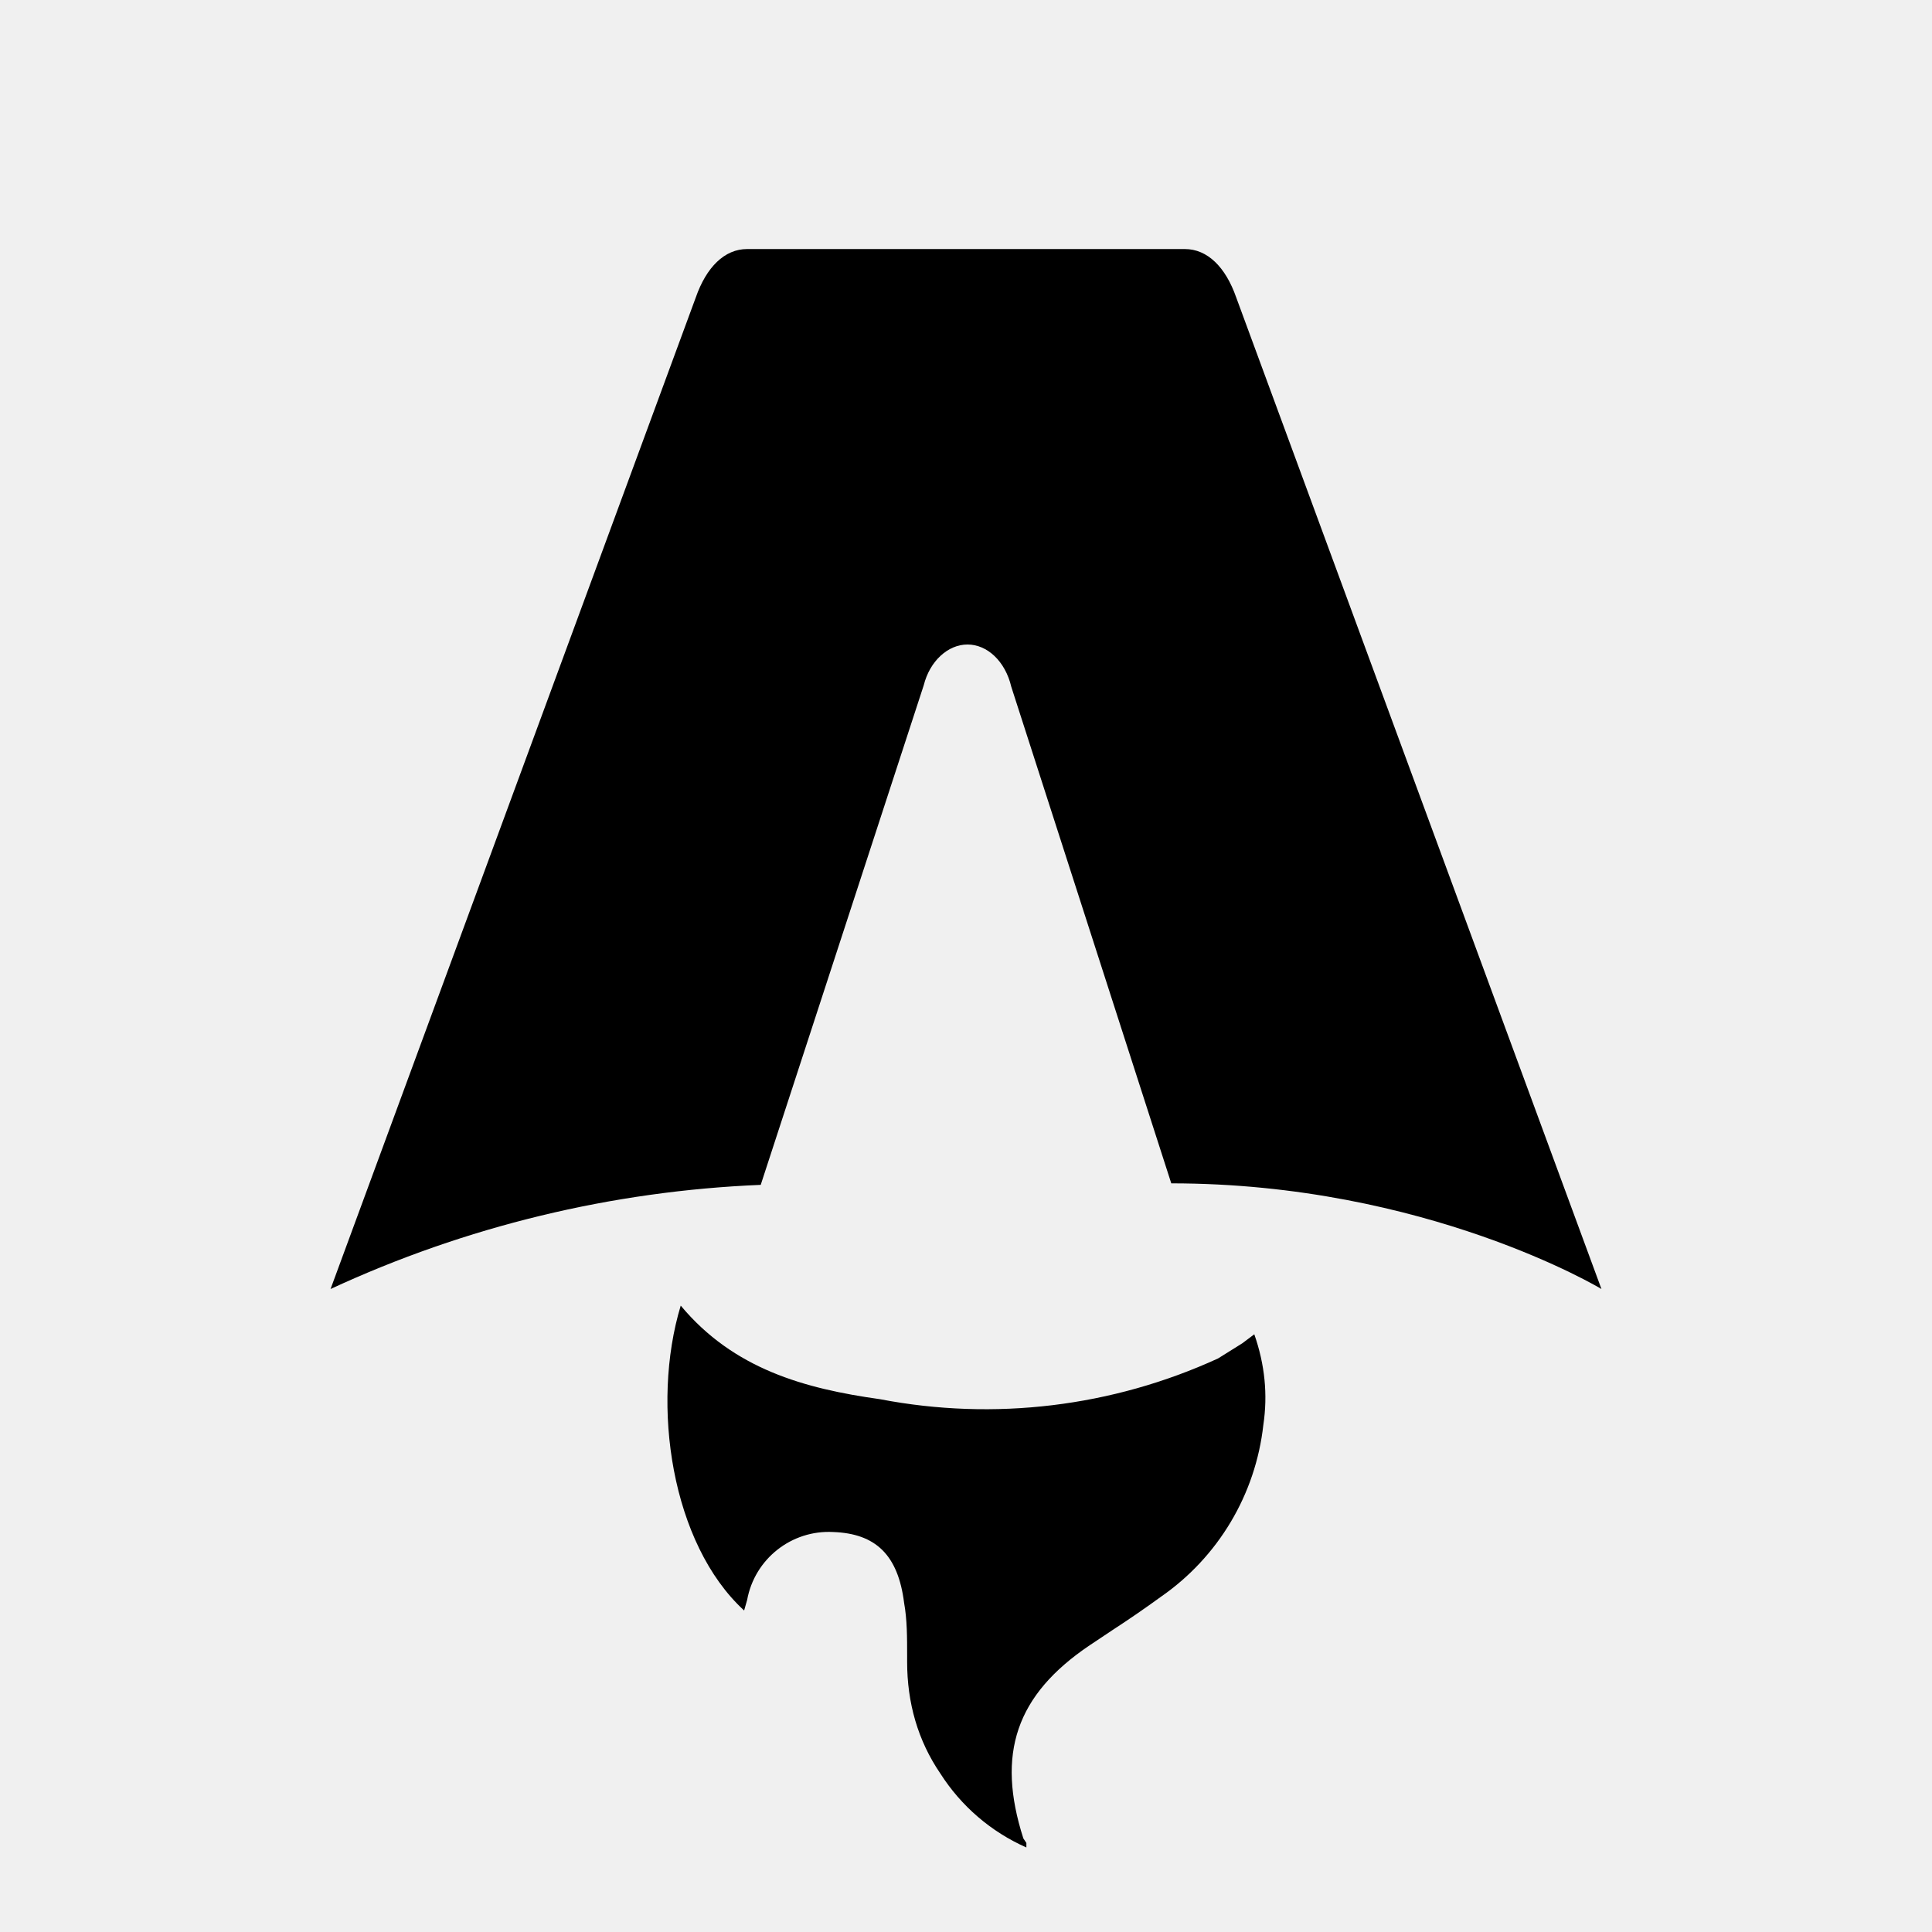
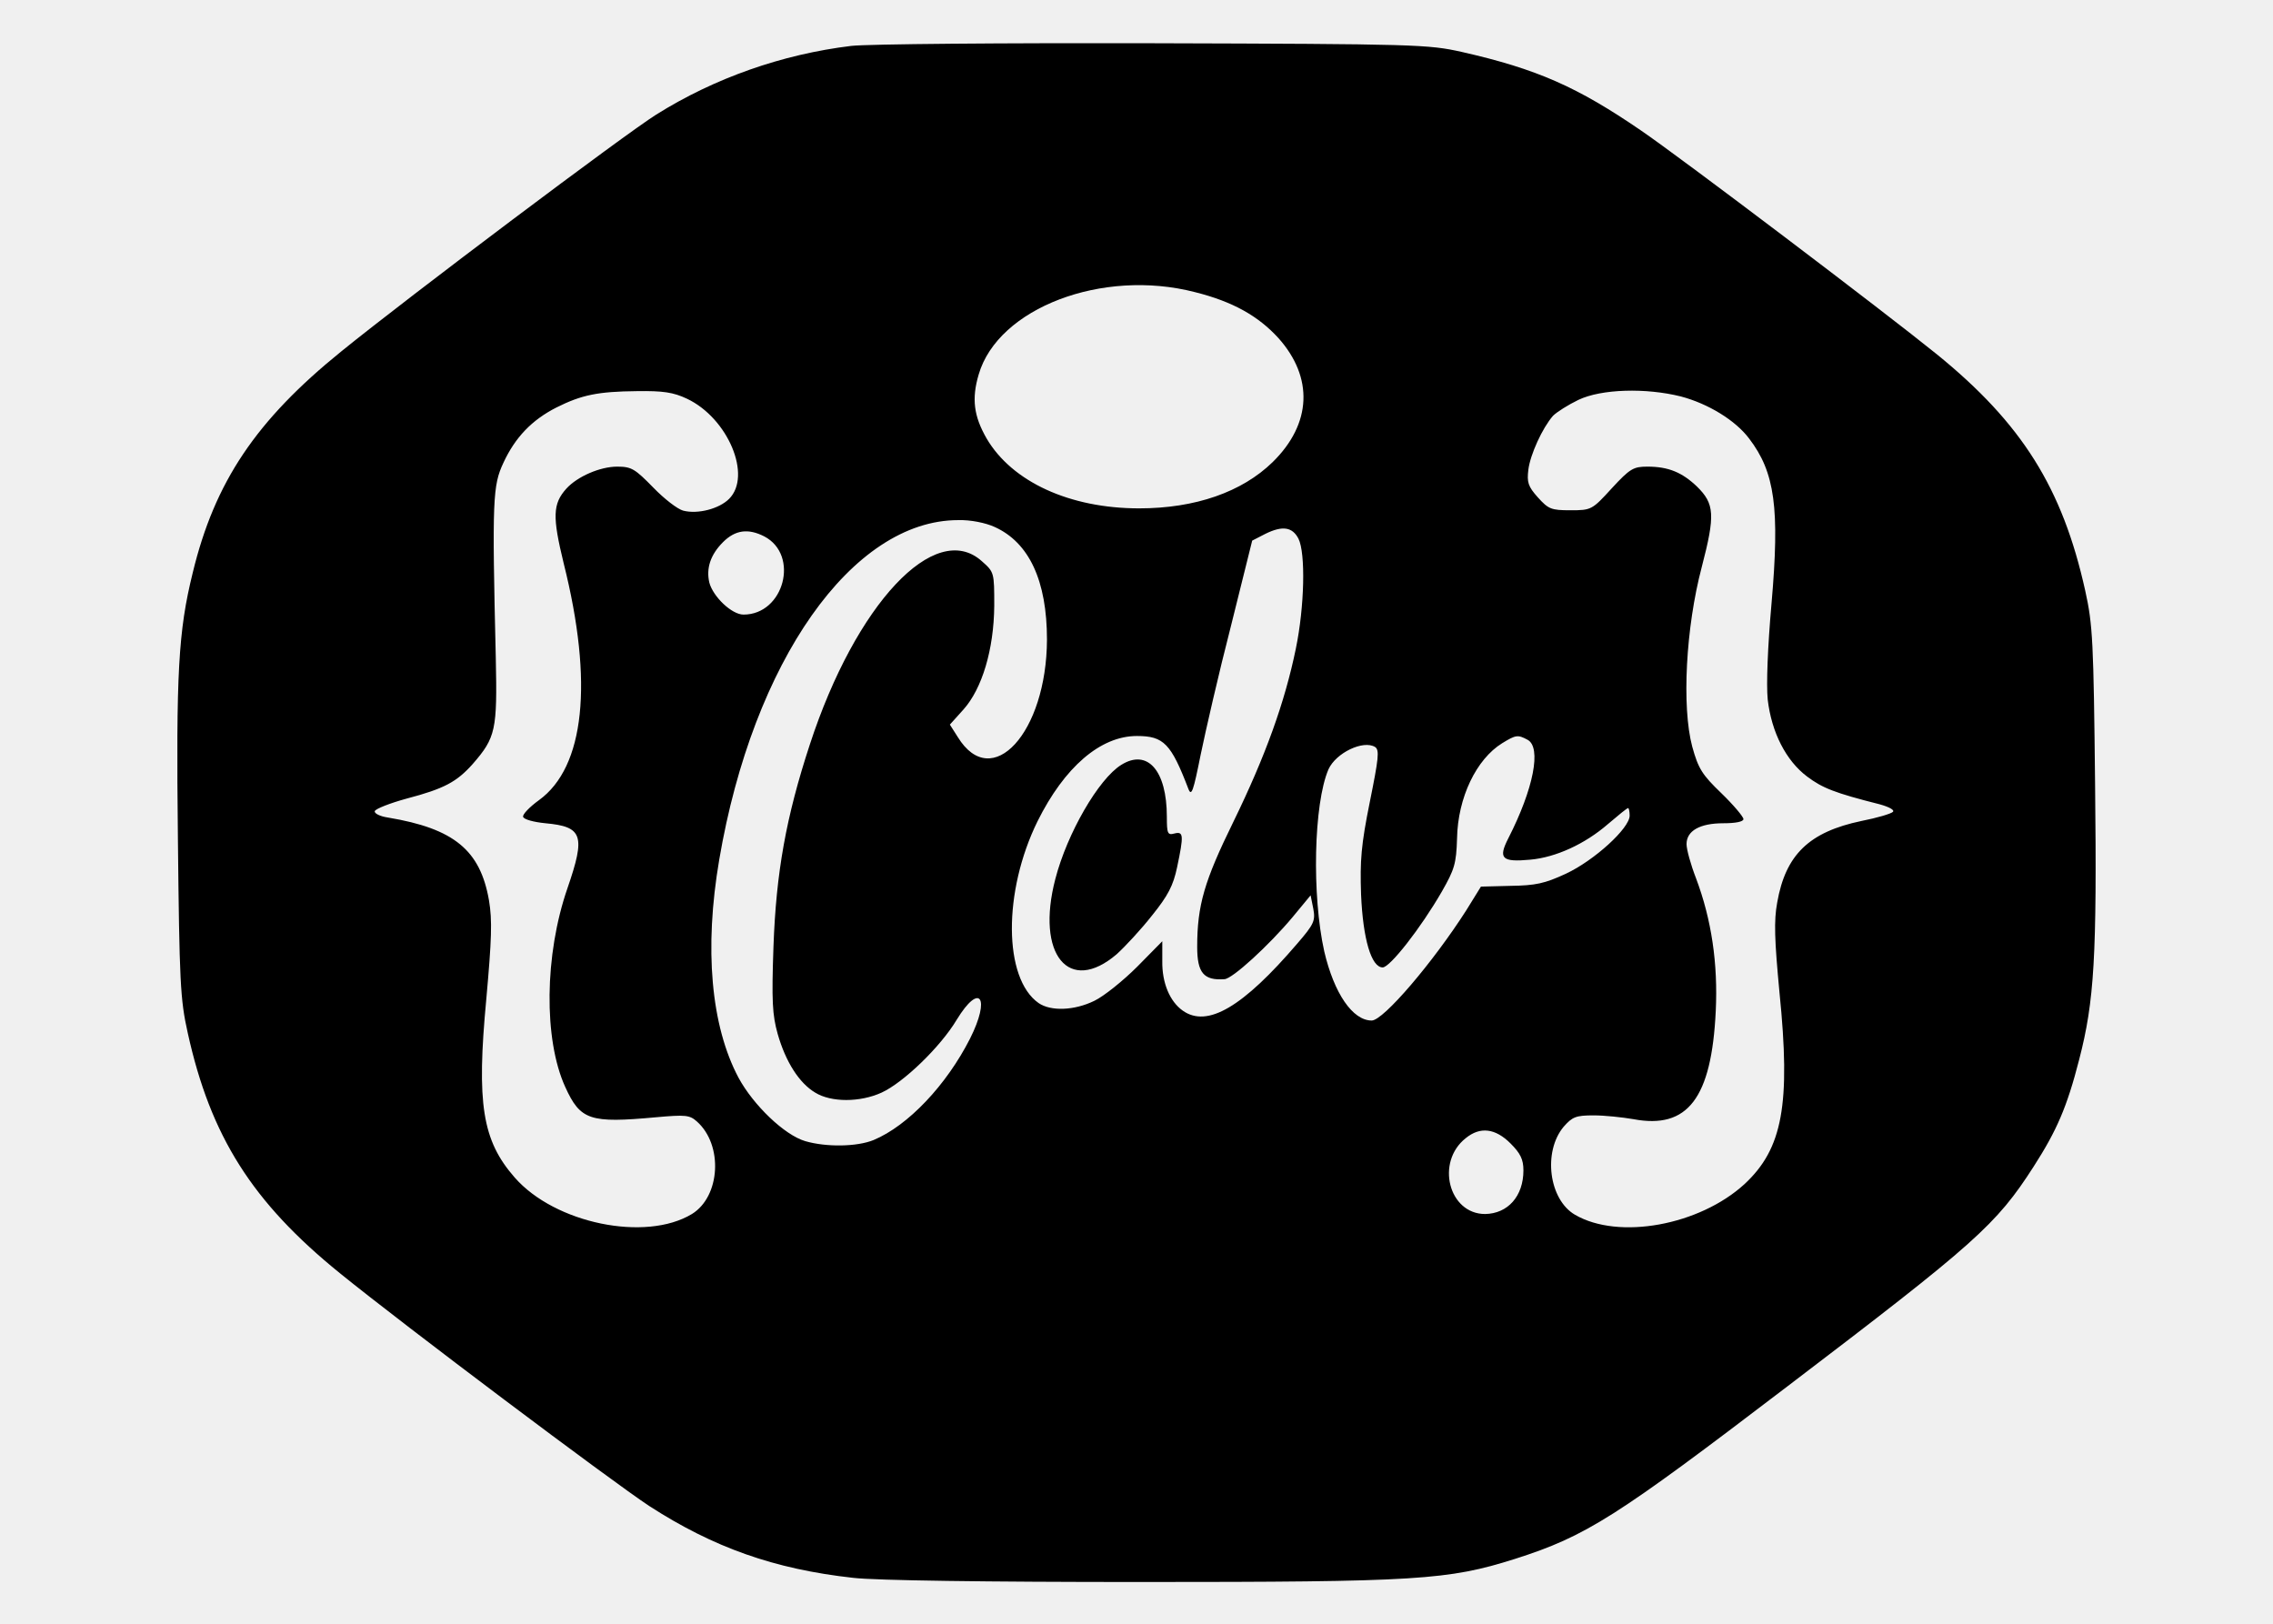
- <svg xmlns="http://www.w3.org/2000/svg" fill="none" viewBox="0 0 128 128">
-   <path d="M50.4 78.5a75.1 75.1 0 0 0-28.5 6.9l24.2-65.7c.7-2 1.9-3.2 3.4-3.2h29c1.5 0 2.7 1.2 3.4 3.2l24.2 65.7s-11.6-7-28.5-7L67 45.5c-.4-1.7-1.6-2.8-2.9-2.8-1.3 0-2.5 1.1-2.9 2.7L50.4 78.5Zm-1.1 28.2Zm-4.2-20.2c-2 6.6-.6 15.8 4.2 20.2a17.5 17.5 0 0 1 .2-.7 5.5 5.5 0 0 1 5.7-4.5c2.8.1 4.3 1.5 4.7 4.7.2 1.1.2 2.3.2 3.5v.4c0 2.7.7 5.2 2.2 7.4a13 13 0 0 0 5.7 4.9v-.3l-.2-.3c-1.8-5.6-.5-9.5 4.4-12.8l1.5-1a73 73 0 0 0 3.2-2.2 16 16 0 0 0 6.8-11.4c.3-2 .1-4-.6-6l-.8.6-1.6 1a37 37 0 0 1-22.4 2.7c-5-.7-9.7-2-13.2-6.2Z" />
+ <svg xmlns="http://www.w3.org/2000/svg" version="1.0" width="700pt" height="500pt" viewBox="0 0 528 428" preserveAspectRatio="xMidYMid meet">
+   <g transform="translate(0,428) scale(0.1,-0.1)" fill="#38bdf8" stroke="none">
+     <path d="M1888 4159 c-182 -22 -361 -85 -514 -181 -83 -52 -650 -478 -830 -624 -225 -182 -334 -344 -392 -584 -38 -154 -44 -264 -39 -702 4 -376 6 -422 26 -511 60 -272 170 -446 401 -633 170 -138 717 -549 816 -614 169 -109 329 -166 537 -189 59 -7 353 -11 756 -11 733 0 812 5 989 61 188 60 266 110 717 454 498 379 551 426 650 580 61 95 88 157 120 282 40 154 47 272 42 723 -4 379 -6 423 -26 513 -60 271 -167 441 -391 623 -137 111 -673 517 -780 590 -168 115 -274 162 -472 207 -89 20 -121 21 -813 23 -396 1 -754 -2 -797 -7z m906 -649 c100 -25 167 -63 220 -121 93 -104 88 -226 -15 -327 -81 -79 -204 -122 -352 -122 -183 0 -335 70 -402 184 -34 59 -40 105 -21 169 51 175 326 280 570 217z m-1339 -281 c108 -51 172 -203 111 -264 -26 -26 -82 -41 -121 -31 -15 4 -50 31 -79 61 -48 49 -57 55 -95 55 -45 0 -105 -26 -134 -58 -36 -40 -37 -74 -7 -197 79 -315 55 -537 -65 -624 -25 -18 -44 -38 -42 -44 2 -7 28 -14 59 -17 98 -9 106 -32 58 -171 -61 -176 -63 -399 -6 -524 40 -88 65 -96 239 -80 78 7 89 6 108 -11 70 -62 62 -198 -13 -244 -122 -74 -361 -25 -467 96 -86 98 -101 195 -75 471 14 156 16 207 7 260 -23 132 -92 189 -266 218 -21 3 -37 11 -35 17 2 6 40 21 84 33 99 26 132 44 174 91 61 70 65 90 61 279 -10 420 -8 455 20 515 31 67 75 113 140 146 66 33 109 42 212 43 69 1 96 -3 132 -20z m2620 6 c72 -19 144 -63 180 -111 68 -89 81 -183 59 -435 -10 -113 -14 -213 -10 -253 10 -86 48 -161 104 -203 40 -30 72 -43 191 -73 25 -7 40 -15 35 -20 -5 -5 -42 -16 -83 -24 -138 -29 -200 -89 -222 -215 -9 -48 -7 -99 6 -237 30 -296 8 -412 -92 -505 -119 -109 -332 -148 -447 -81 -69 40 -85 166 -30 232 23 26 32 30 79 30 29 0 76 -5 105 -10 143 -27 206 55 217 285 6 125 -11 241 -52 350 -14 36 -25 76 -25 90 0 35 35 55 97 55 32 0 53 4 53 11 0 6 -26 37 -58 68 -51 49 -61 65 -77 123 -28 105 -17 314 25 473 36 138 34 167 -13 213 -39 37 -75 52 -130 52 -37 0 -46 -5 -94 -57 -52 -57 -54 -58 -109 -58 -51 0 -58 3 -86 34 -26 29 -29 40 -25 73 5 40 37 110 65 142 10 10 40 29 67 42 61 29 178 32 270 9z m-1809 -344 c91 -41 138 -142 138 -297 -1 -245 -145 -403 -235 -257 l-21 33 36 40 c49 55 80 158 81 273 0 88 0 89 -33 118 -123 110 -332 -113 -453 -483 -63 -192 -89 -338 -96 -533 -5 -143 -3 -180 11 -230 21 -74 57 -130 99 -155 42 -26 118 -26 175 0 57 26 155 120 198 192 61 100 90 59 35 -50 -62 -122 -163 -229 -254 -267 -44 -18 -125 -19 -180 -3 -55 16 -137 95 -176 167 -73 137 -91 341 -51 575 89 523 351 895 630 895 32 1 72 -7 96 -18z m801 -31 c19 -38 16 -179 -7 -290 -29 -141 -80 -283 -165 -457 -76 -155 -95 -219 -95 -329 0 -68 17 -89 72 -85 21 1 117 89 179 163 l48 58 7 -35 c6 -32 2 -41 -42 -92 -143 -167 -237 -223 -302 -177 -34 24 -55 73 -54 131 l0 52 -66 -67 c-37 -37 -88 -78 -113 -90 -53 -26 -115 -28 -147 -6 -93 65 -94 294 -3 479 71 143 166 225 262 225 71 0 90 -20 136 -140 8 -20 13 -5 32 90 13 63 48 216 80 340 l56 225 35 18 c45 22 71 18 87 -13z m-1408 6 c93 -49 52 -206 -55 -206 -31 0 -80 47 -90 84 -9 38 3 74 36 107 32 32 66 37 109 15z m2012 -536 c37 -20 16 -129 -51 -260 -27 -53 -17 -63 58 -56 67 6 144 41 205 94 27 23 50 42 53 42 2 0 4 -9 4 -20 0 -33 -93 -118 -168 -153 -56 -26 -80 -31 -145 -32 l-79 -2 -39 -63 c-87 -136 -218 -290 -249 -290 -50 0 -99 71 -125 182 -33 148 -28 389 11 480 20 44 92 78 123 59 12 -8 9 -31 -14 -145 -23 -114 -26 -154 -23 -244 5 -117 27 -192 57 -192 19 0 100 103 156 200 33 58 38 73 40 140 2 108 51 209 119 251 36 22 41 23 67 9z m-45 -1064 c26 -26 34 -42 34 -71 0 -68 -41 -114 -101 -115 -96 0 -131 137 -51 200 38 31 78 26 118 -14z" />
+     <path d="M2600 2264 c-60 -37 -143 -181 -174 -301 -52 -199 36 -306 162 -198 22 20 64 65 93 102 42 52 56 79 66 127 18 85 17 95 -7 89 -18 -5 -20 0 -20 44 0 122 -51 180 -120 137z" />
+   </g>
  <style>
-         path { fill: #000; }
-         @media (prefers-color-scheme: dark) {
-             path { fill: #FFF; }
-         }
-     </style>
+     path {
+       fill: #000;
+     }
+     @media (prefers-color-scheme: dark) {
+       path {
+         fill: #38bdf8;
+       }
+     }
+   </style>
</svg>
